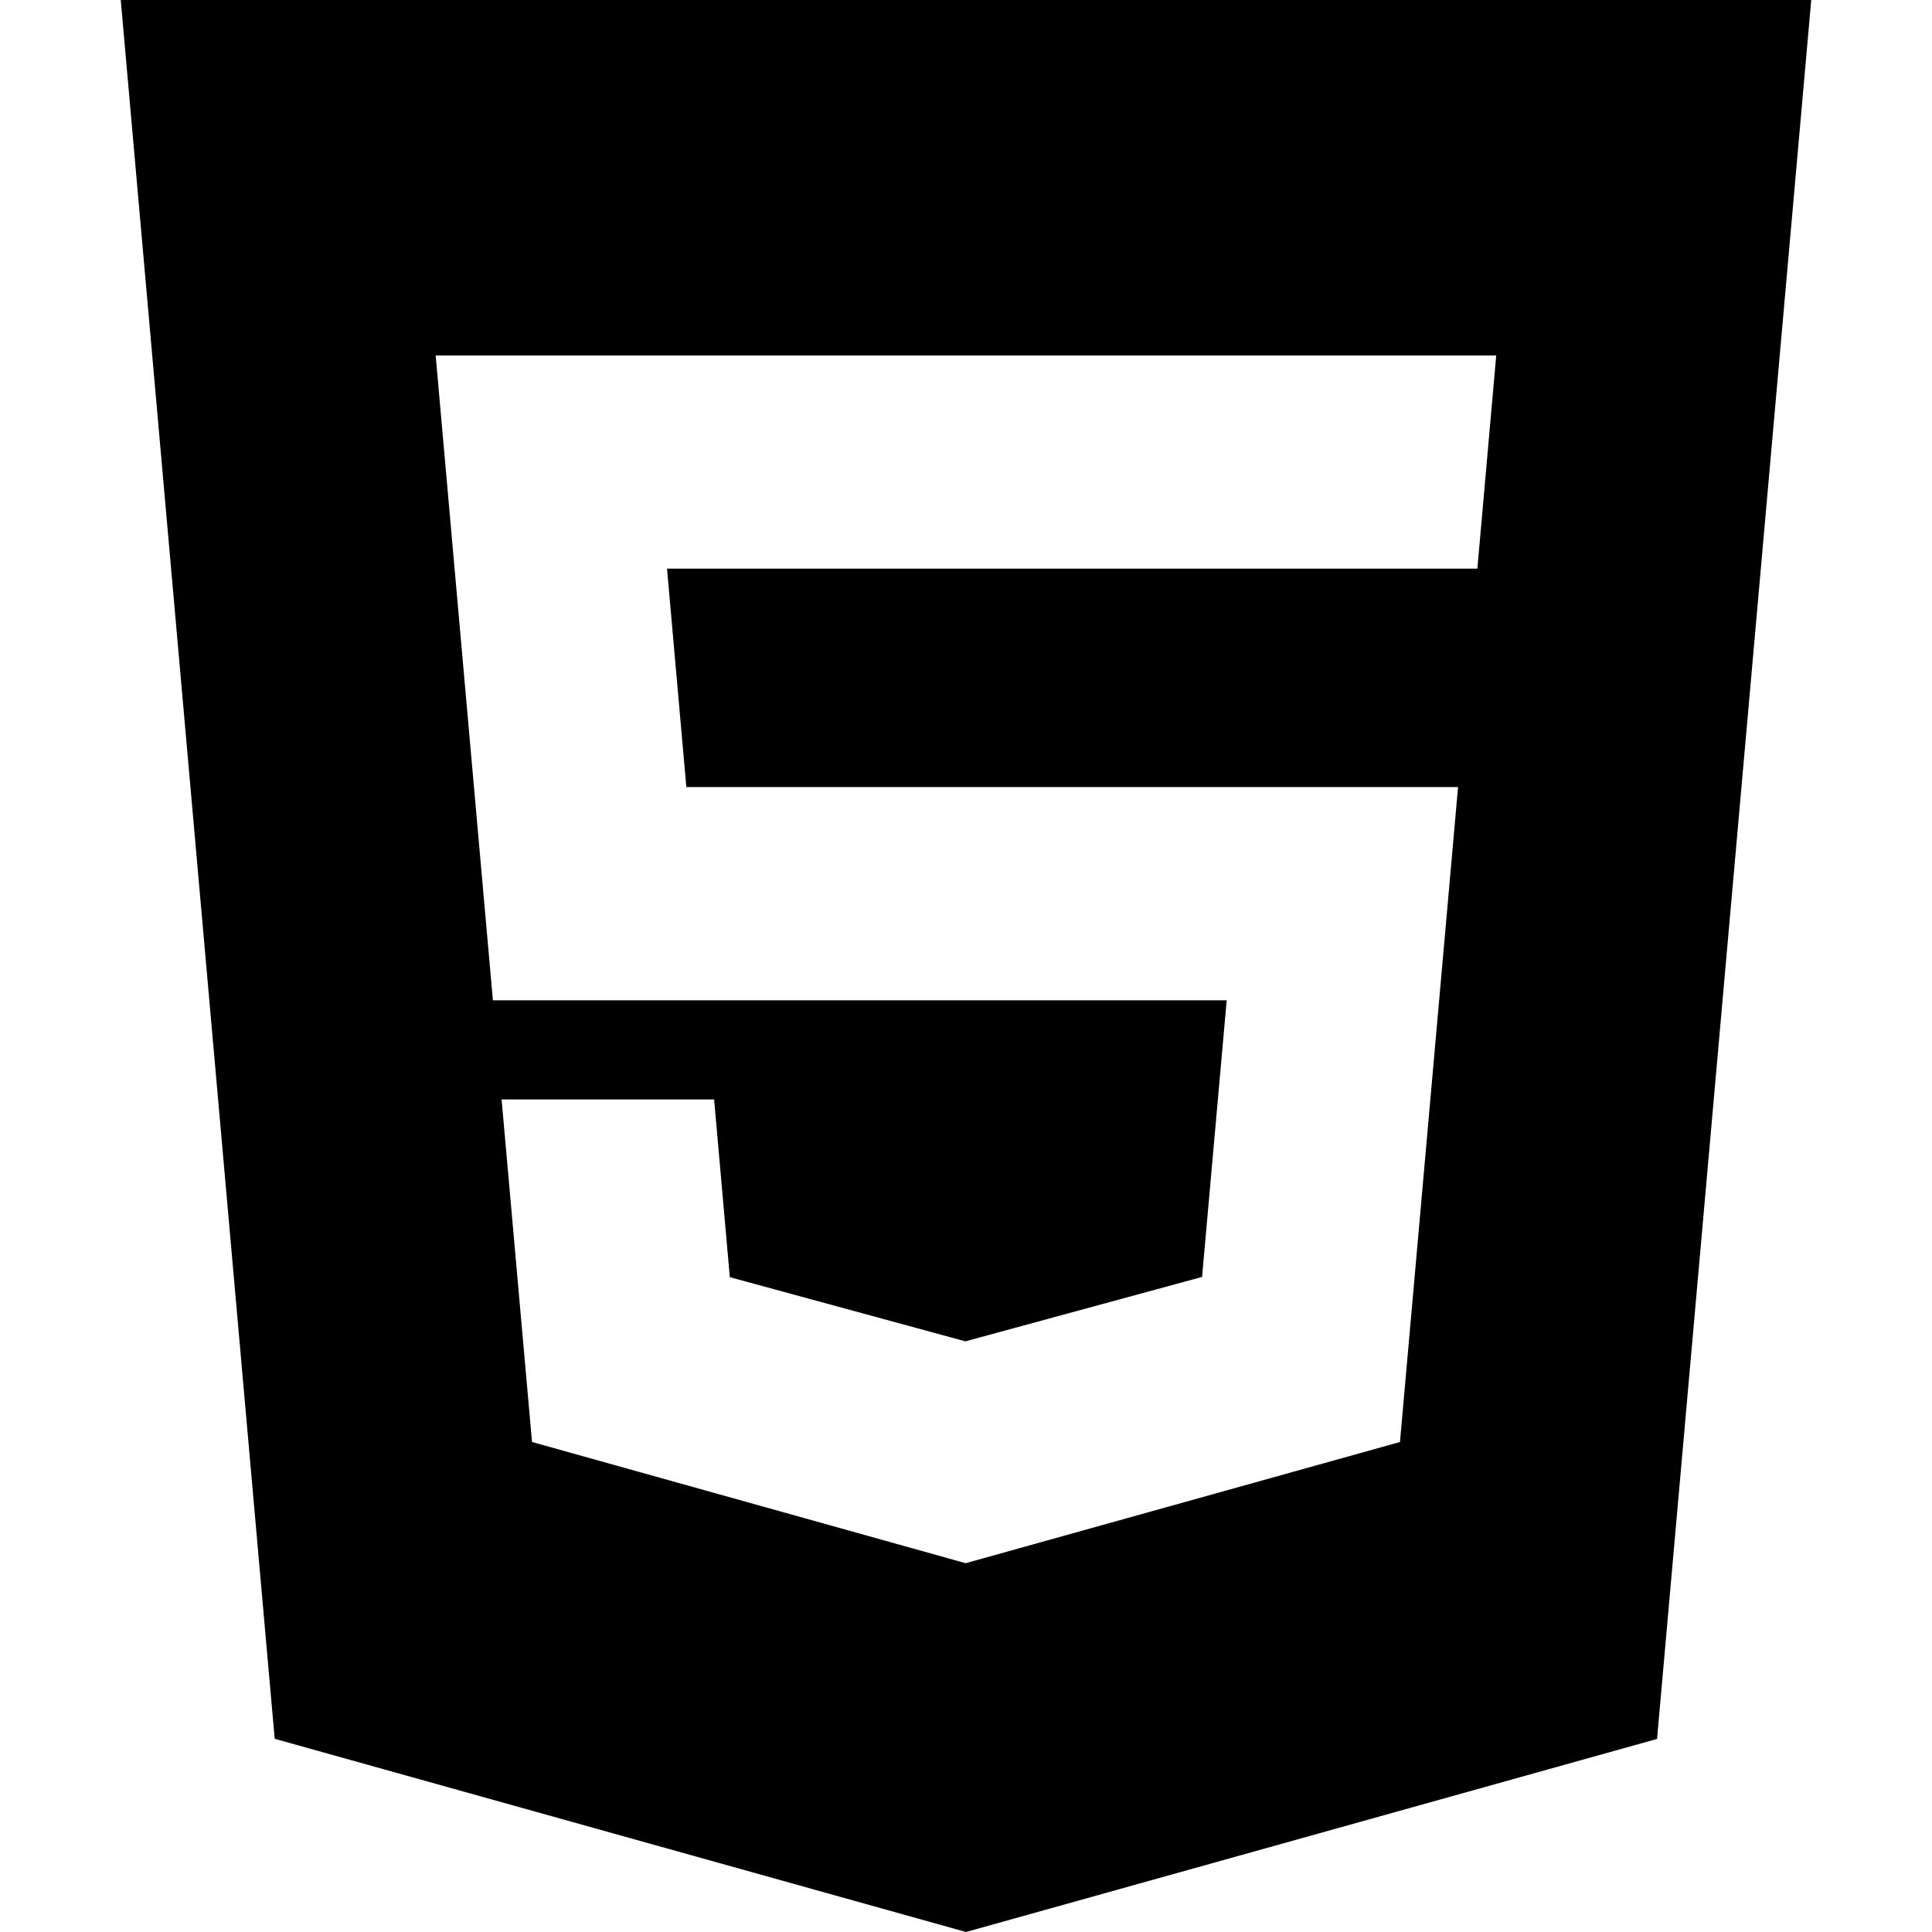
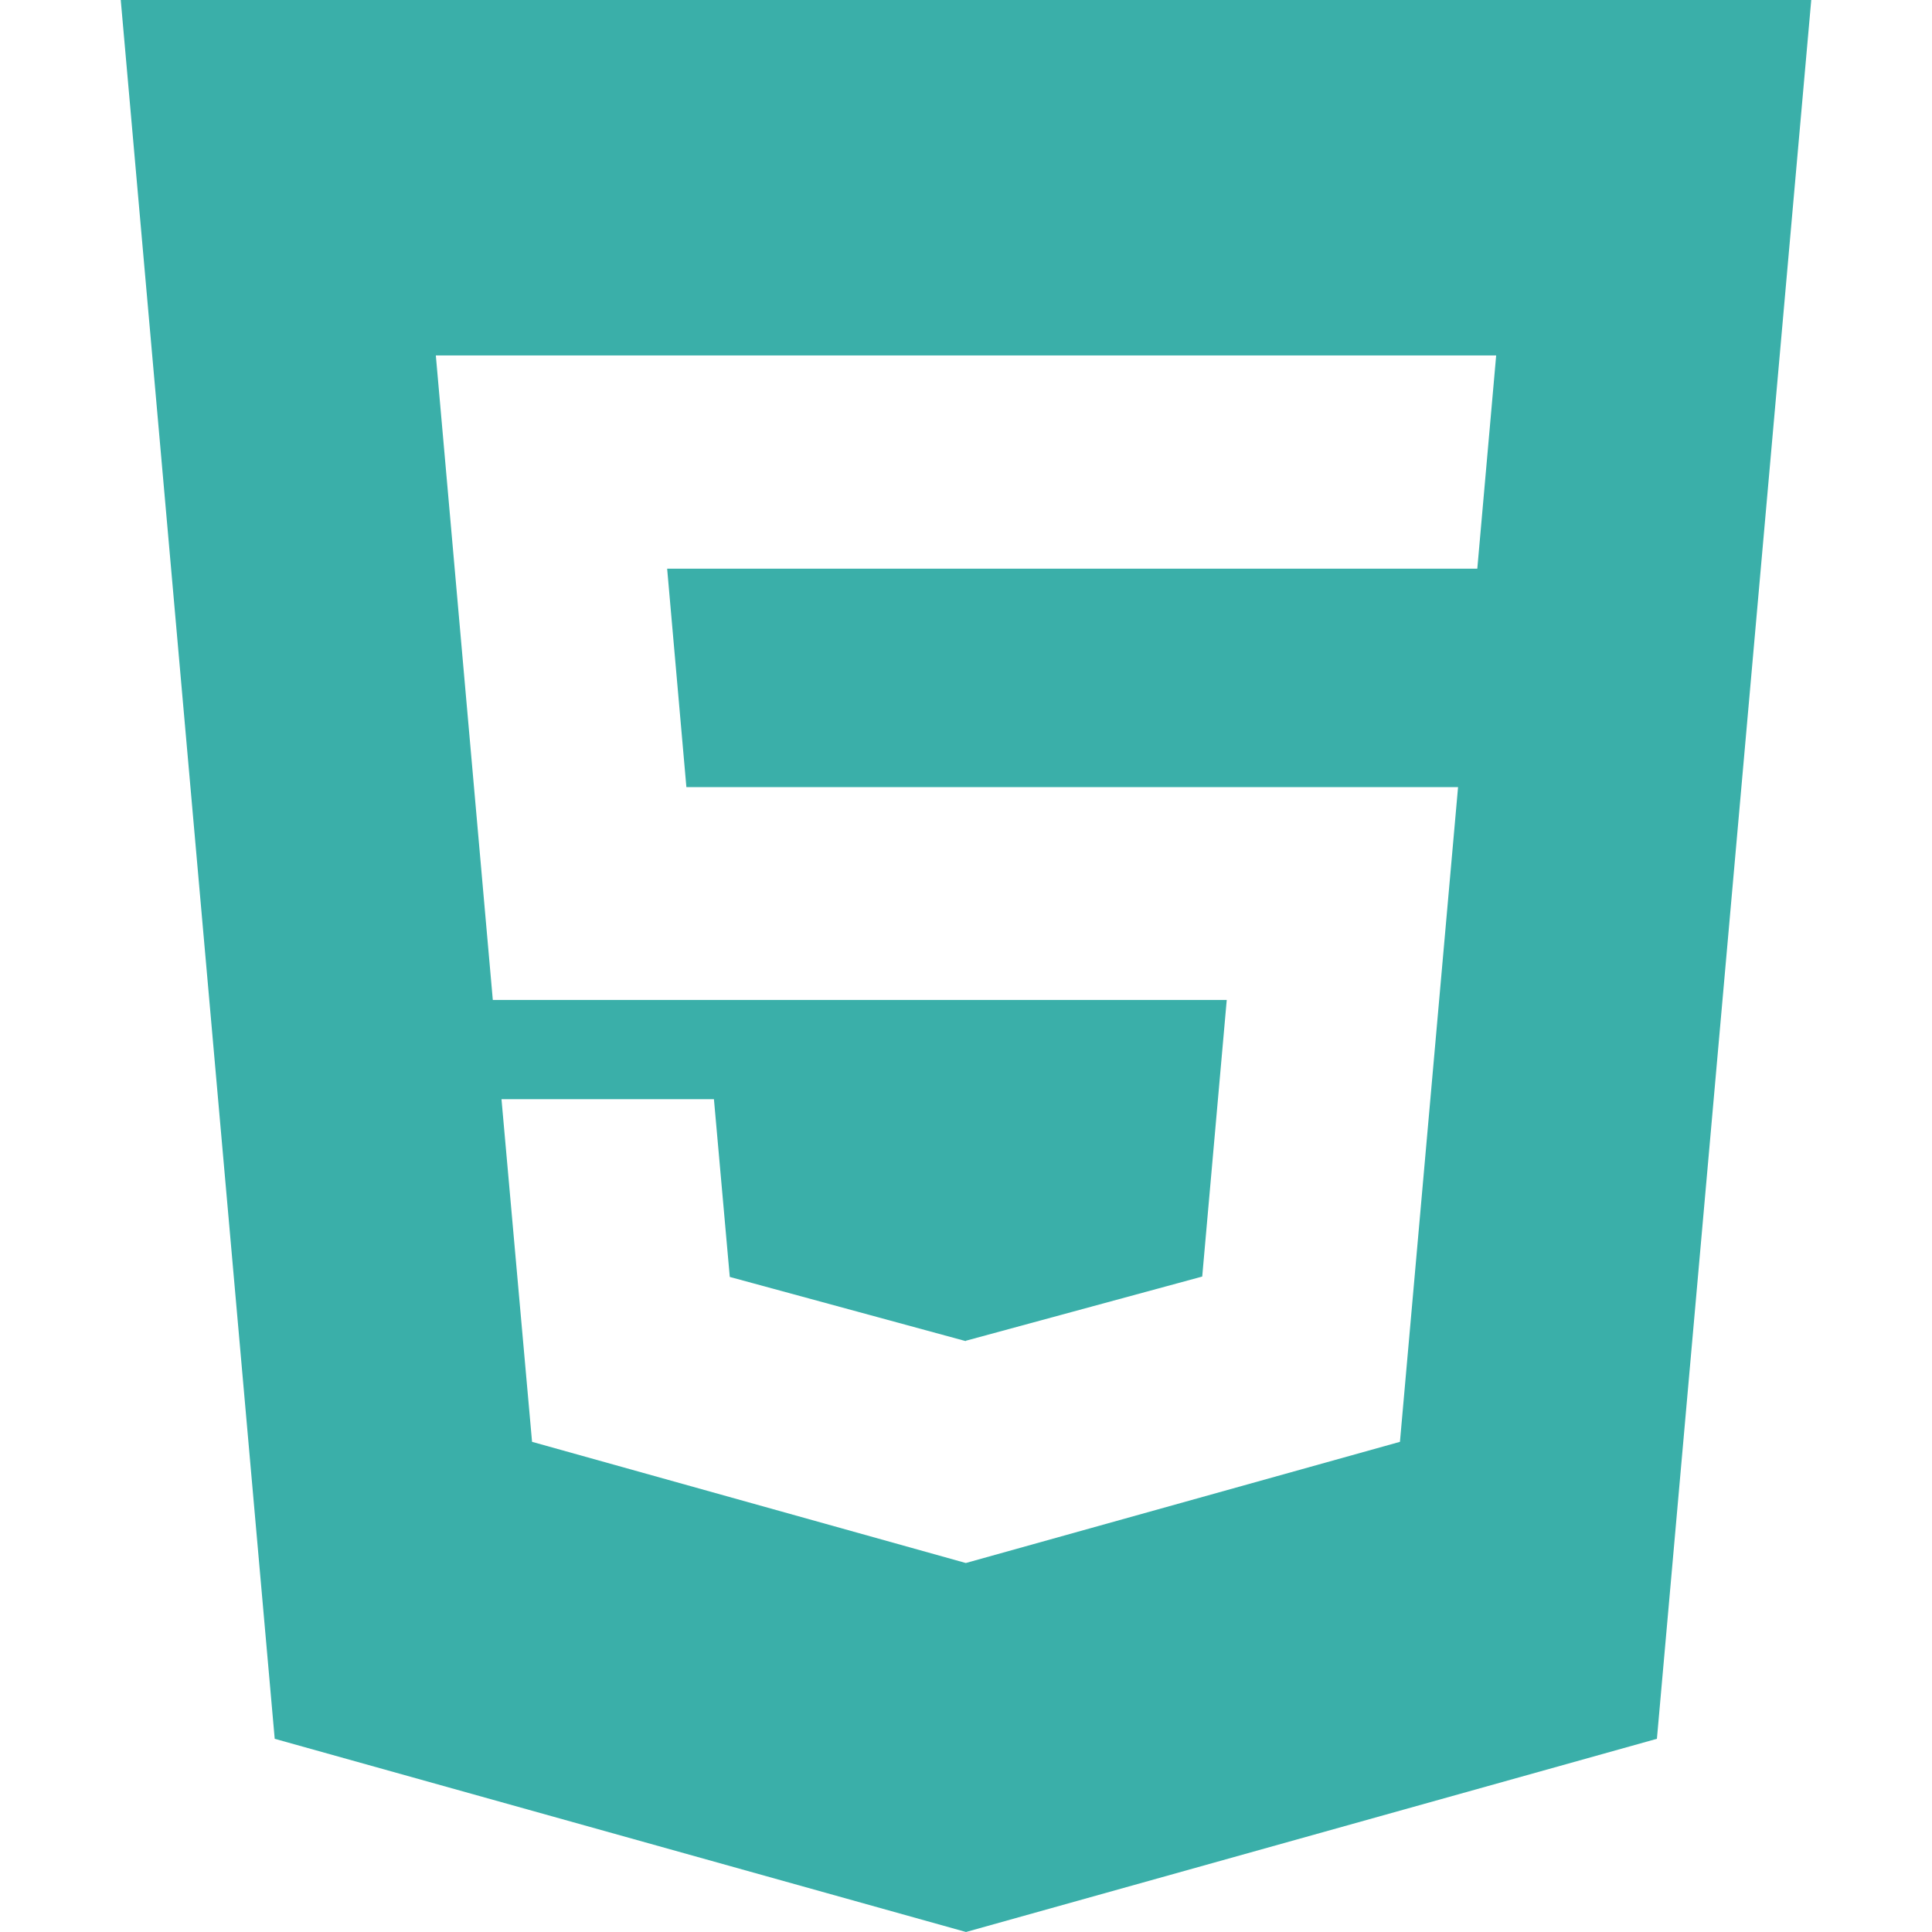
<svg xmlns="http://www.w3.org/2000/svg" version="1.1" id="Capa_1" x="0px" y="0px" viewBox="0 0 512 512" style="enable-background:new 0 0 512 512;" xml:space="preserve">
+   <style type="text/css">
+ 	.st0{fill:#3AAFA9;}
+ </style>
  <g>
    <g>
-       <path d="M32,0l40.8,460.8L256,512l183.136-51.168L480,0H32z M391.52,150.688H256h-79.232l5.12,57.888H256h130.4l-15.392,173.568    L256,414.24l-0.064,0.032l-114.944-32.128l-8.064-90.784h56.32l4.16,47.104l62.496,17.024l0.096-0.064l62.56-17.024l6.528-73.312    H256H130.624l-15.168-170.88H256h140.512L391.52,150.688z" />
+       <path class="st0" d="M32,0l40.8,460.8L256,512l183.1-51.2L480,0H32z M391.5,150.7H256h-79.2l5.1,57.9H256h130.4L371,382.1    l-115,32.1l-0.1,0L141,382.1l-8.1-90.8h56.3l4.2,47.1l62.5,17l0.1-0.1l62.6-17l6.5-73.3H256H130.6L115.5,94.2H256h140.5    L391.5,150.7z" />
    </g>
  </g>
-   <g>
- </g>
-   <g>
- </g>
-   <g>
- </g>
-   <g>
- </g>
-   <g>
- </g>
-   <g>
- </g>
-   <g>
- </g>
-   <g>
- </g>
-   <g>
- </g>
-   <g>
- </g>
-   <g>
- </g>
-   <g>
- </g>
-   <g>
- </g>
-   <g>
- </g>
-   <g>
- </g>
</svg>
